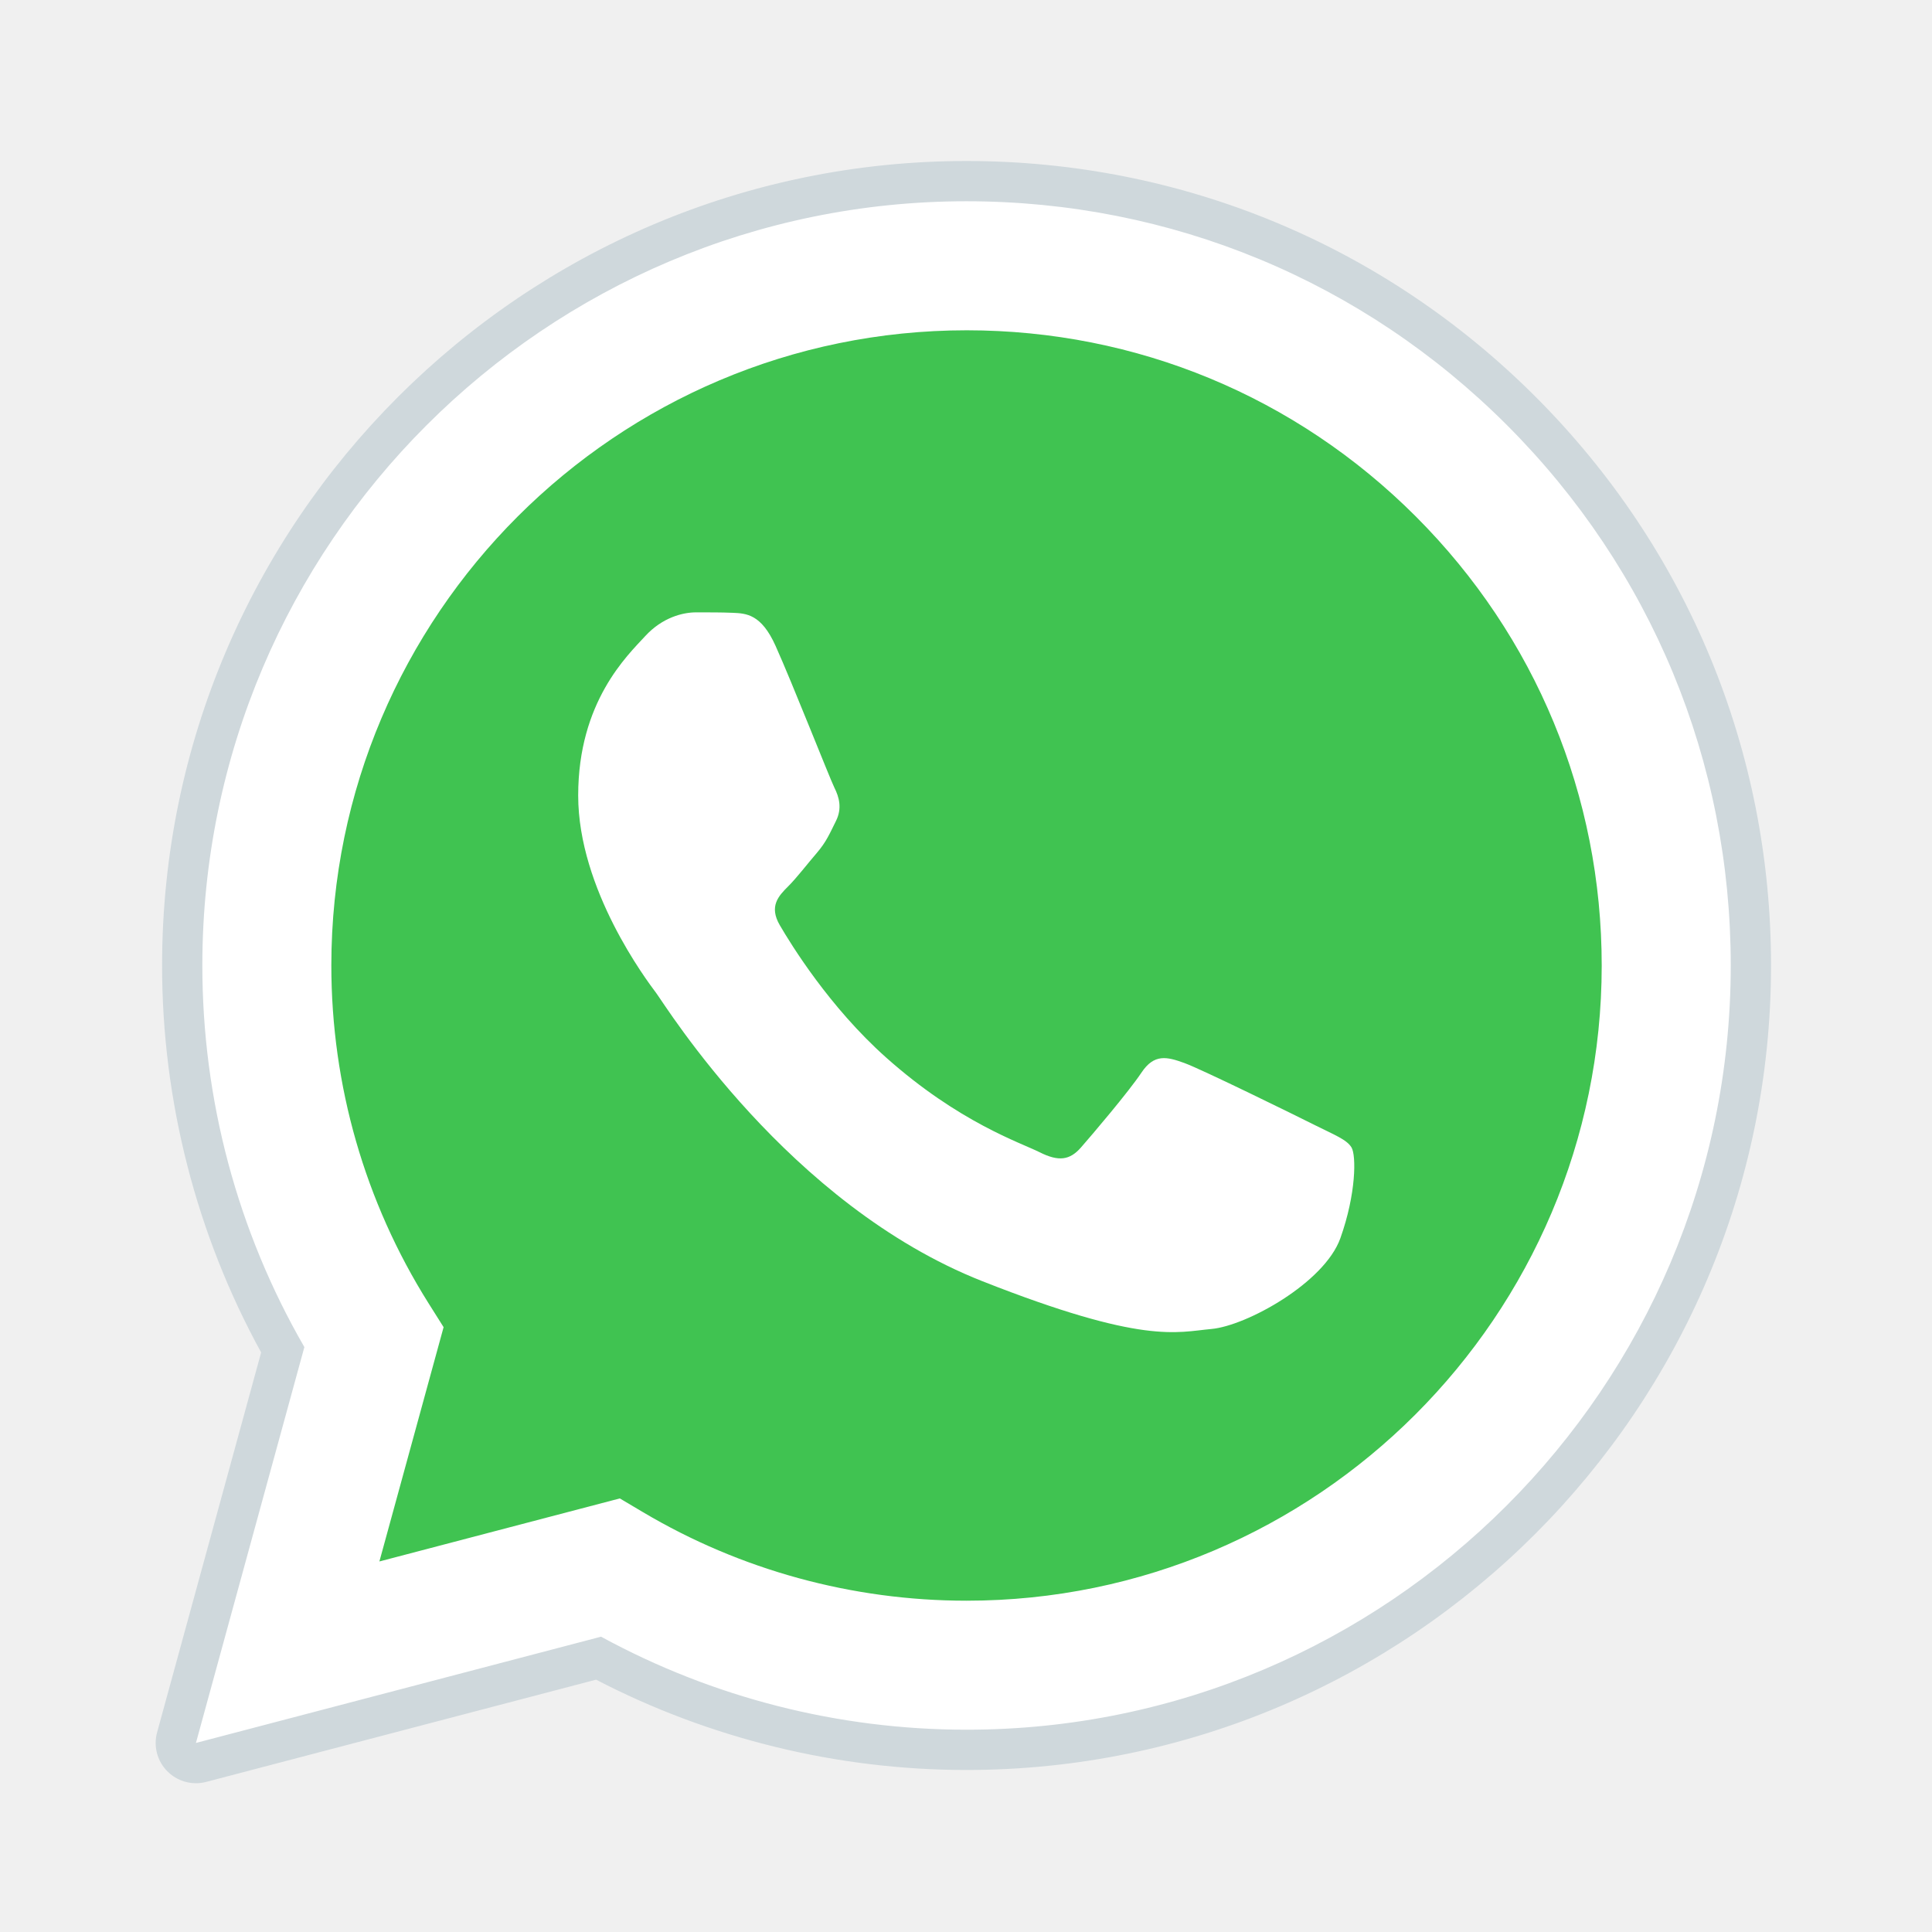
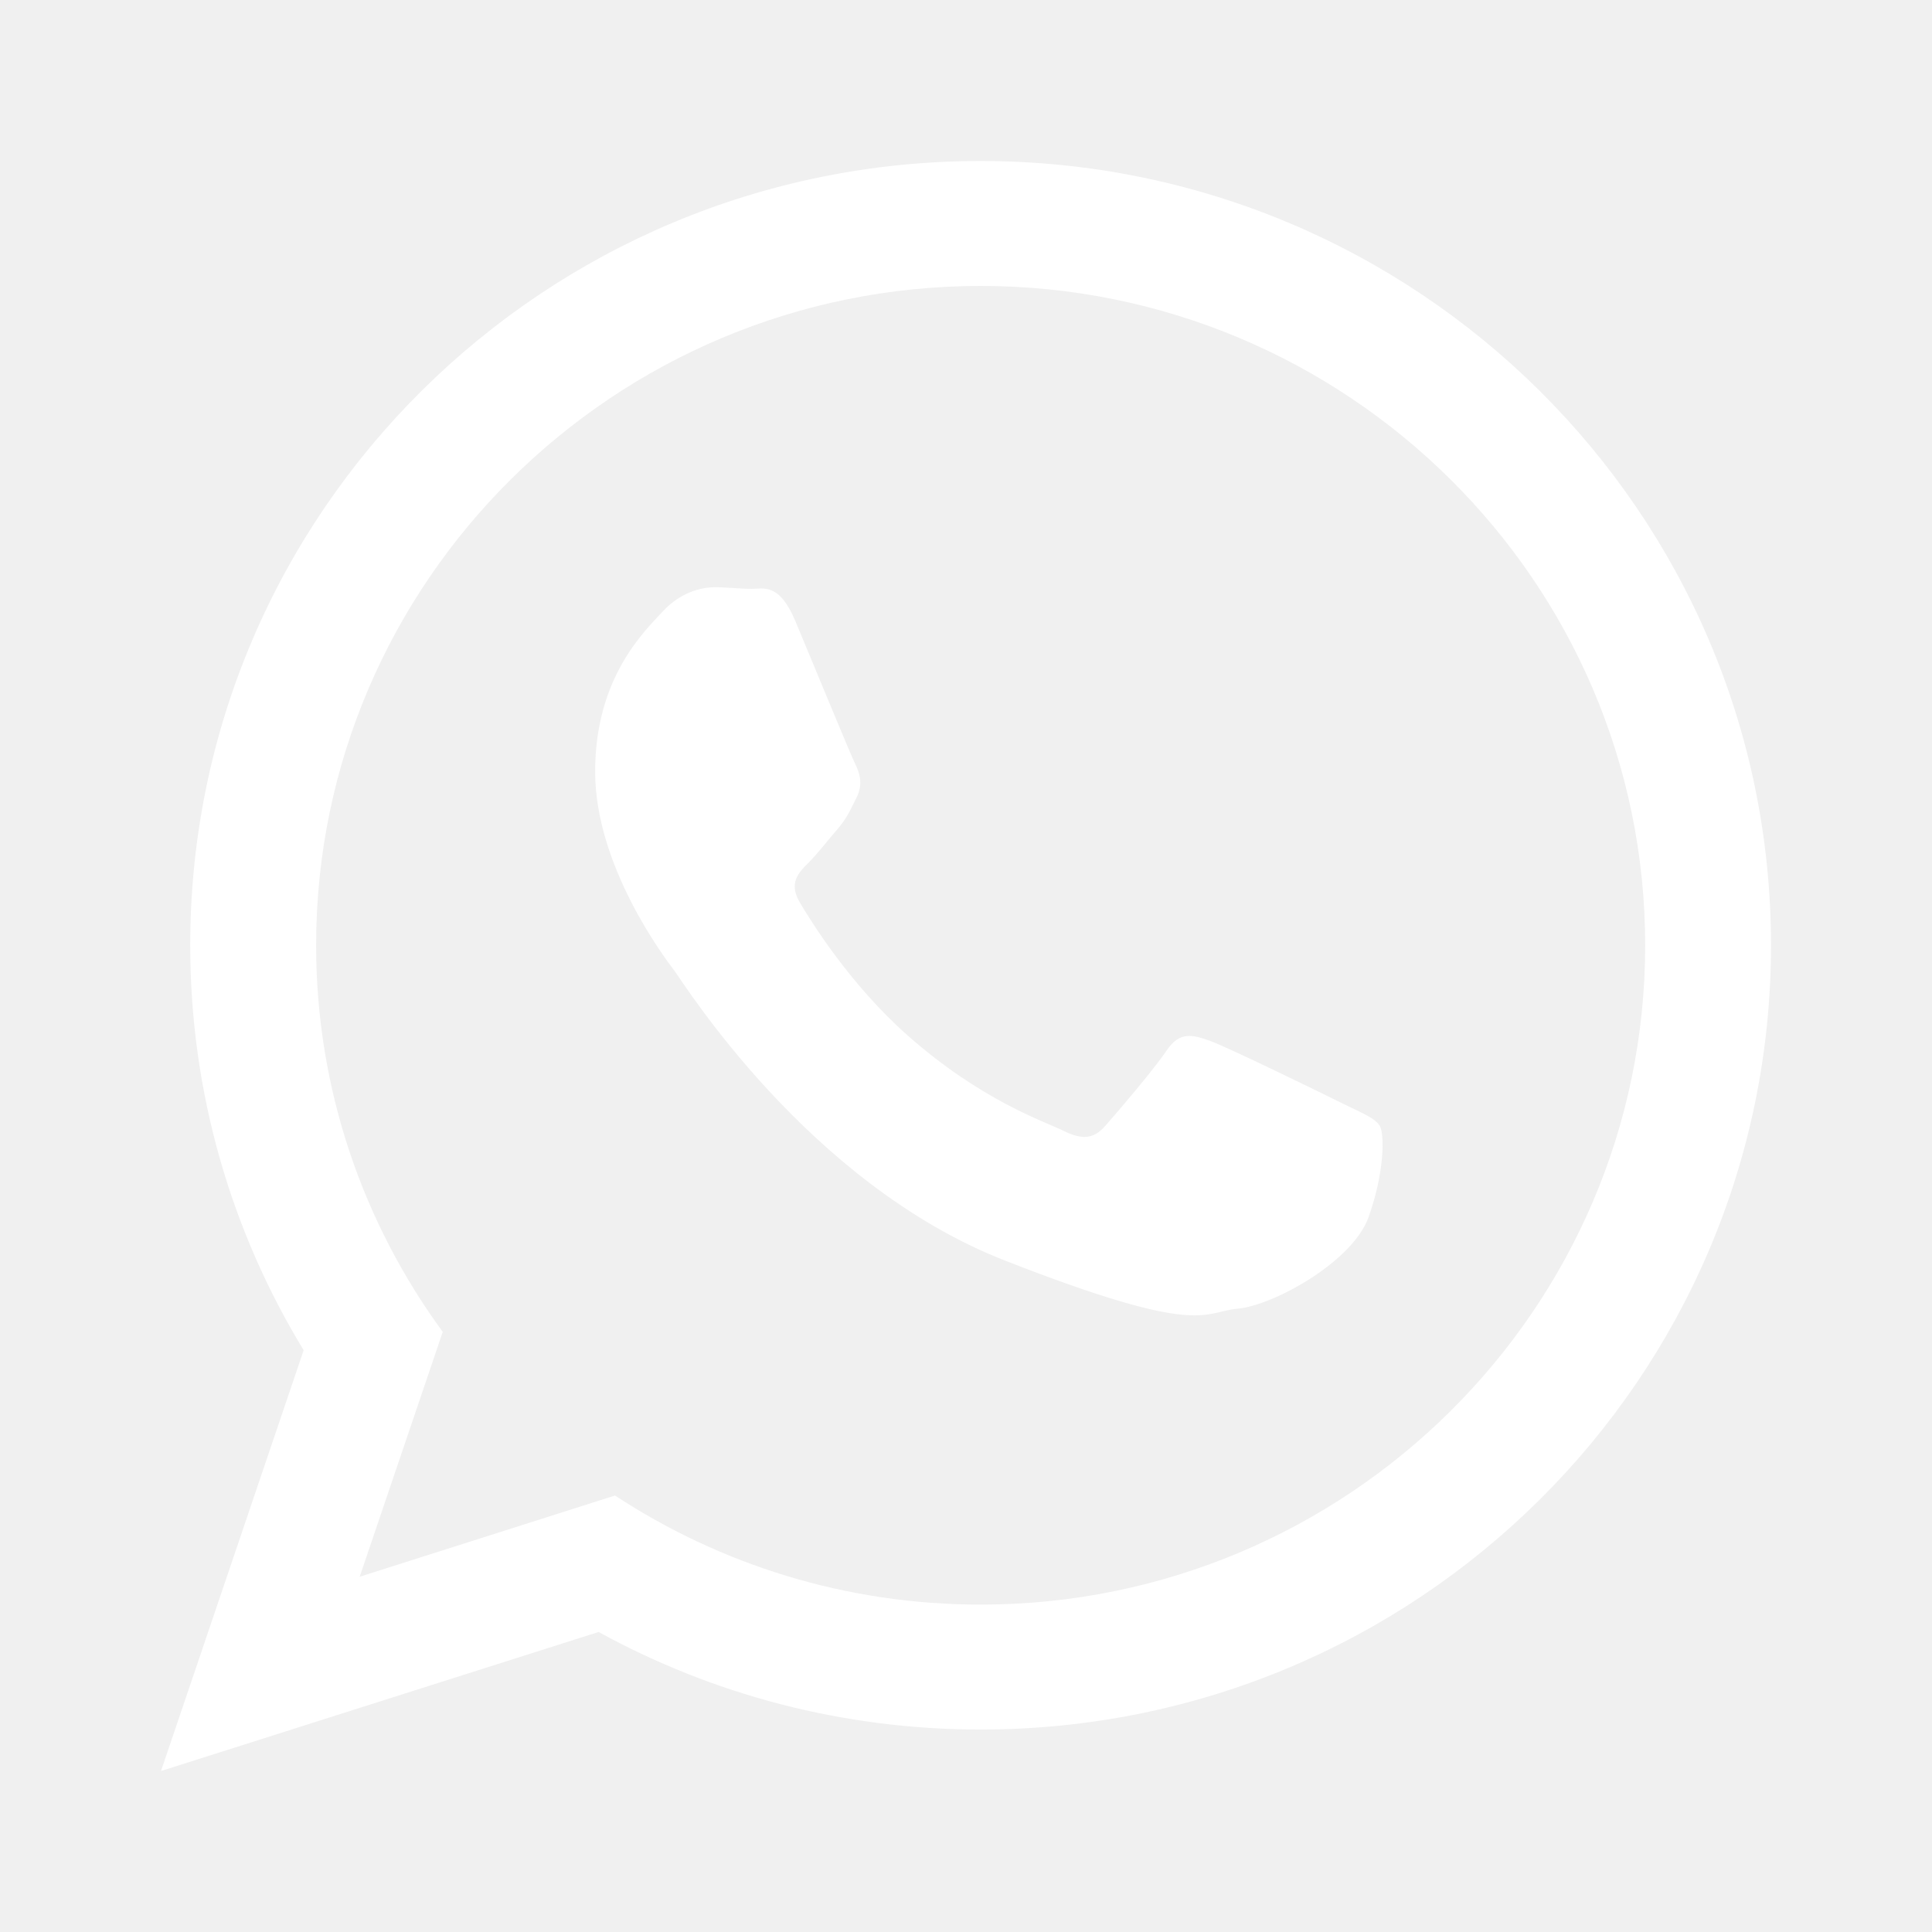
- <svg xmlns="http://www.w3.org/2000/svg" viewBox="0 0 48 48" width="48px" height="48px" fill-rule="evenodd" clip-rule="evenodd">
-   <path fill="#fff" d="M4.868,43.303l2.694-9.835C5.9,30.59,5.026,27.324,5.027,23.979C5.032,13.514,13.548,5,24.014,5c5.079,0.002,9.845,1.979,13.43,5.566c3.584,3.588,5.558,8.356,5.556,13.428c-0.004,10.465-8.522,18.98-18.986,18.98c-0.001,0,0,0,0,0h-0.008c-3.177-0.001-6.3-0.798-9.073-2.311L4.868,43.303z" />
-   <path fill="#fff" d="M4.868,43.803c-0.132,0-0.26-0.052-0.355-0.148c-0.125-0.127-0.174-0.312-0.127-0.483l2.639-9.636c-1.636-2.906-2.499-6.206-2.497-9.556C4.532,13.238,13.273,4.5,24.014,4.5c5.21,0.002,10.105,2.031,13.784,5.713c3.679,3.683,5.704,8.577,5.702,13.781c-0.004,10.741-8.746,19.48-19.486,19.48c-3.189-0.001-6.344-0.788-9.144-2.277l-9.875,2.589C4.953,43.798,4.911,43.803,4.868,43.803z" />
-   <path fill="#cfd8dc" d="M24.014,5c5.079,0.002,9.845,1.979,13.43,5.566c3.584,3.588,5.558,8.356,5.556,13.428c-0.004,10.465-8.522,18.98-18.986,18.98h-0.008c-3.177-0.001-6.3-0.798-9.073-2.311L4.868,43.303l2.694-9.835C5.9,30.59,5.026,27.324,5.027,23.979C5.032,13.514,13.548,5,24.014,5 M24.014,42.974C24.014,42.974,24.014,42.974,24.014,42.974C24.014,42.974,24.014,42.974,24.014,42.974 M24.014,42.974C24.014,42.974,24.014,42.974,24.014,42.974C24.014,42.974,24.014,42.974,24.014,42.974 M24.014,4C24.014,4,24.014,4,24.014,4C12.998,4,4.032,12.962,4.027,23.979c-0.001,3.367,0.849,6.685,2.461,9.622l-2.585,9.439c-0.094,0.345,0.002,0.713,0.254,0.967c0.19,0.192,0.447,0.297,0.711,0.297c0.085,0,0.17-0.011,0.254-0.033l9.687-2.54c2.828,1.468,5.998,2.243,9.197,2.244c11.024,0,19.99-8.963,19.995-19.98c0.002-5.339-2.075-10.359-5.848-14.135C34.378,6.083,29.357,4.002,24.014,4L24.014,4z" />
-   <path fill="#40c351" d="M35.176,12.832c-2.98-2.982-6.941-4.625-11.157-4.626c-8.704,0-15.783,7.076-15.787,15.774c-0.001,2.981,0.833,5.883,2.413,8.396l0.376,0.597l-1.595,5.821l5.973-1.566l0.577,0.342c2.422,1.438,5.2,2.198,8.032,2.199h0.006c8.698,0,15.777-7.077,15.78-15.776C39.795,19.778,38.156,15.814,35.176,12.832z" />
-   <path fill="#fff" fill-rule="evenodd" d="M19.268,16.045c-0.355-0.79-0.729-0.806-1.068-0.82c-0.277-0.012-0.593-0.011-0.909-0.011c-0.316,0-0.83,0.119-1.265,0.594c-0.435,0.475-1.661,1.622-1.661,3.956c0,2.334,1.7,4.59,1.937,4.906c0.237,0.316,3.282,5.259,8.104,7.161c4.007,1.58,4.823,1.266,5.693,1.187c0.87-0.079,2.807-1.147,3.202-2.255c0.395-1.108,0.395-2.057,0.277-2.255c-0.119-0.198-0.435-0.316-0.909-0.554s-2.807-1.385-3.242-1.543c-0.435-0.158-0.751-0.237-1.068,0.238c-0.316,0.474-1.225,1.543-1.502,1.859c-0.277,0.317-0.554,0.357-1.028,0.119c-0.474-0.238-2.002-0.738-3.815-2.354c-1.41-1.257-2.362-2.81-2.639-3.285c-0.277-0.474-0.03-0.731,0.208-0.968c0.213-0.213,0.474-0.554,0.712-0.831c0.237-0.277,0.316-0.475,0.474-0.791c0.158-0.317,0.079-0.594-0.04-0.831C20.612,19.329,19.69,16.983,19.268,16.045z" clip-rule="evenodd" />
+ <svg xmlns="http://www.w3.org/2000/svg" width="24" height="24" viewBox="0 0 24 24" fill="white">
+   <g id="Whatsapp">
+     <path id="WhatsApp" d="M22 11.742C22 17.123 17.605 21.485 12.182 21.485C10.46 21.485 8.843 21.045 7.436 20.273L2 22L3.772 16.773C2.878 15.305 2.363 13.583 2.363 11.742C2.363 6.362 6.759 2 12.182 2C17.605 2 22 6.362 22 11.742ZM12.182 3.552C7.63 3.552 3.927 7.226 3.927 11.742C3.927 13.535 4.511 15.194 5.5 16.545L4.468 19.587L7.64 18.578C8.944 19.434 10.505 19.933 12.182 19.933C16.733 19.933 20.437 16.259 20.437 11.743C20.437 7.226 16.734 3.552 12.182 3.552ZM17.14 13.986C17.079 13.887 16.919 13.827 16.678 13.708C16.438 13.588 15.254 13.01 15.034 12.931C14.813 12.851 14.652 12.811 14.492 13.05C14.332 13.289 13.871 13.827 13.73 13.986C13.59 14.146 13.449 14.166 13.208 14.046C12.968 13.927 12.193 13.675 11.273 12.861C10.558 12.228 10.075 11.447 9.934 11.208C9.794 10.969 9.92 10.84 10.04 10.721C10.148 10.614 10.281 10.442 10.401 10.303C10.522 10.163 10.562 10.064 10.642 9.904C10.722 9.745 10.682 9.606 10.622 9.486C10.562 9.366 10.08 8.191 9.879 7.713C9.679 7.235 9.479 7.315 9.338 7.315C9.198 7.315 9.037 7.295 8.877 7.295C8.716 7.295 8.455 7.355 8.235 7.594C8.014 7.833 7.393 8.41 7.393 9.585C7.393 10.76 8.255 11.896 8.375 12.055C8.496 12.214 10.04 14.704 12.486 15.66C14.933 16.616 14.933 16.297 15.375 16.257C15.816 16.217 16.798 15.679 17 15.122C17.2 14.564 17.2 14.086 17.14 13.986Z" fill="white" />
+   </g>
</svg>
